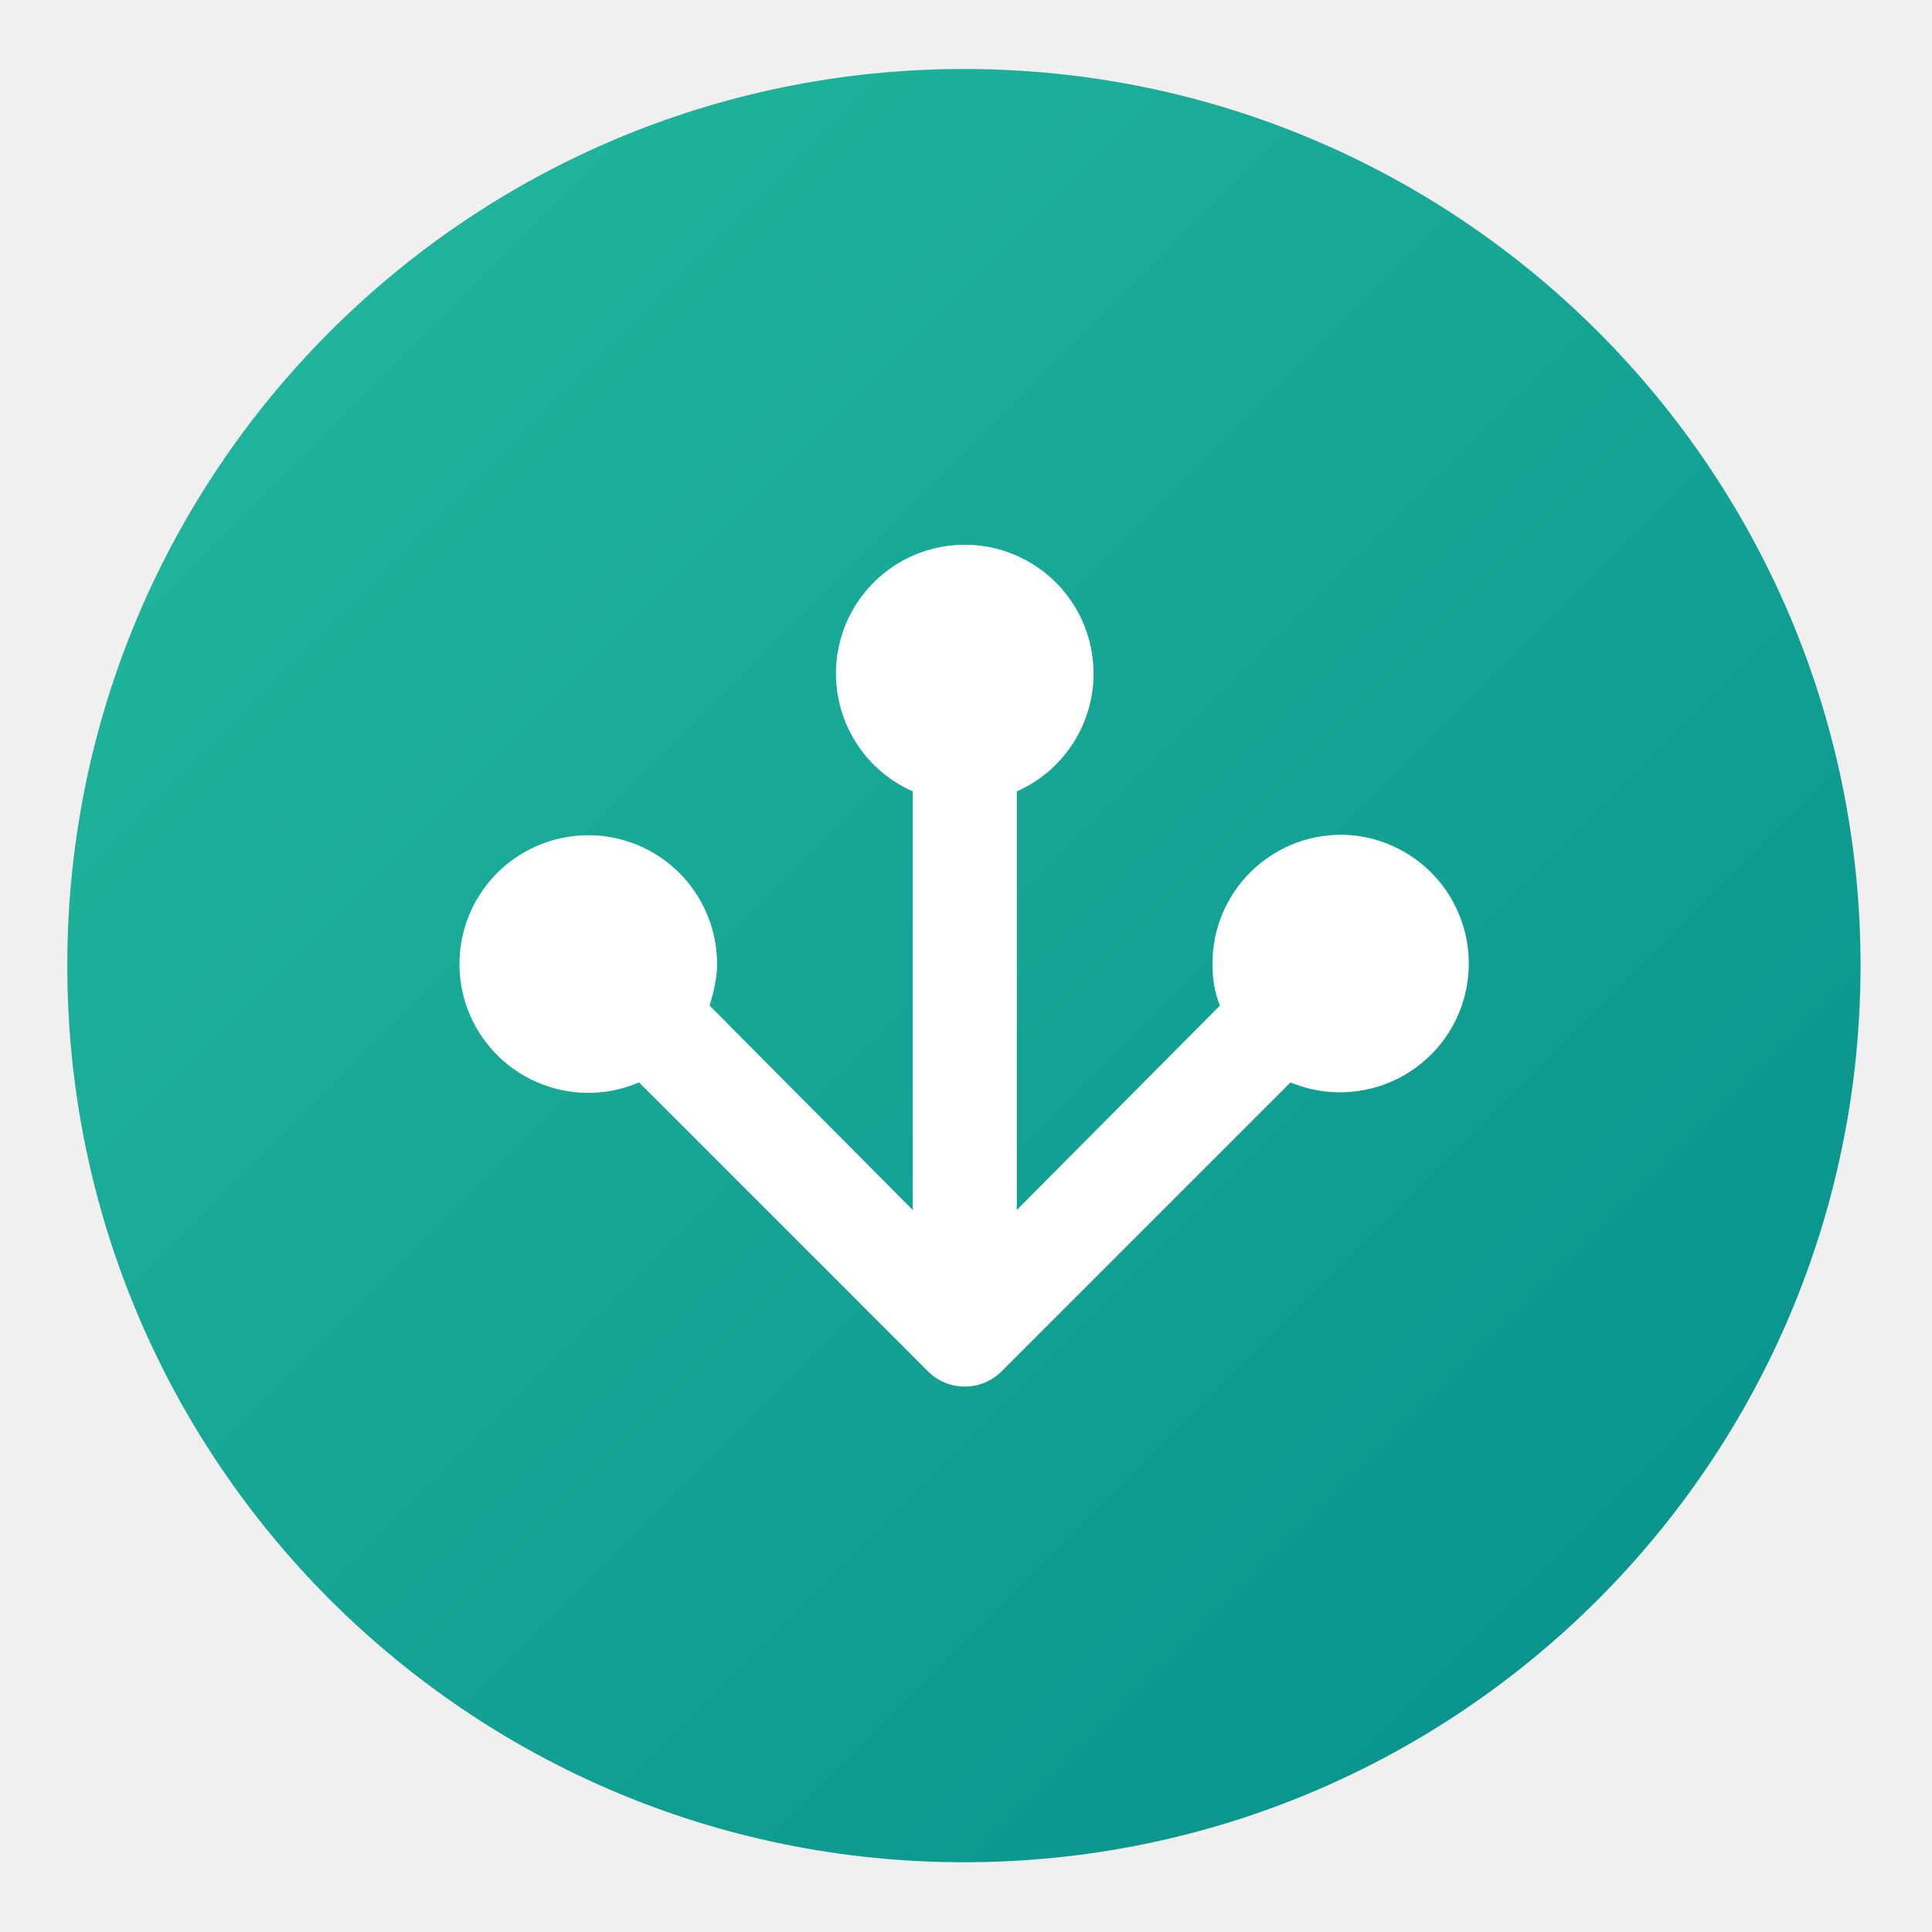
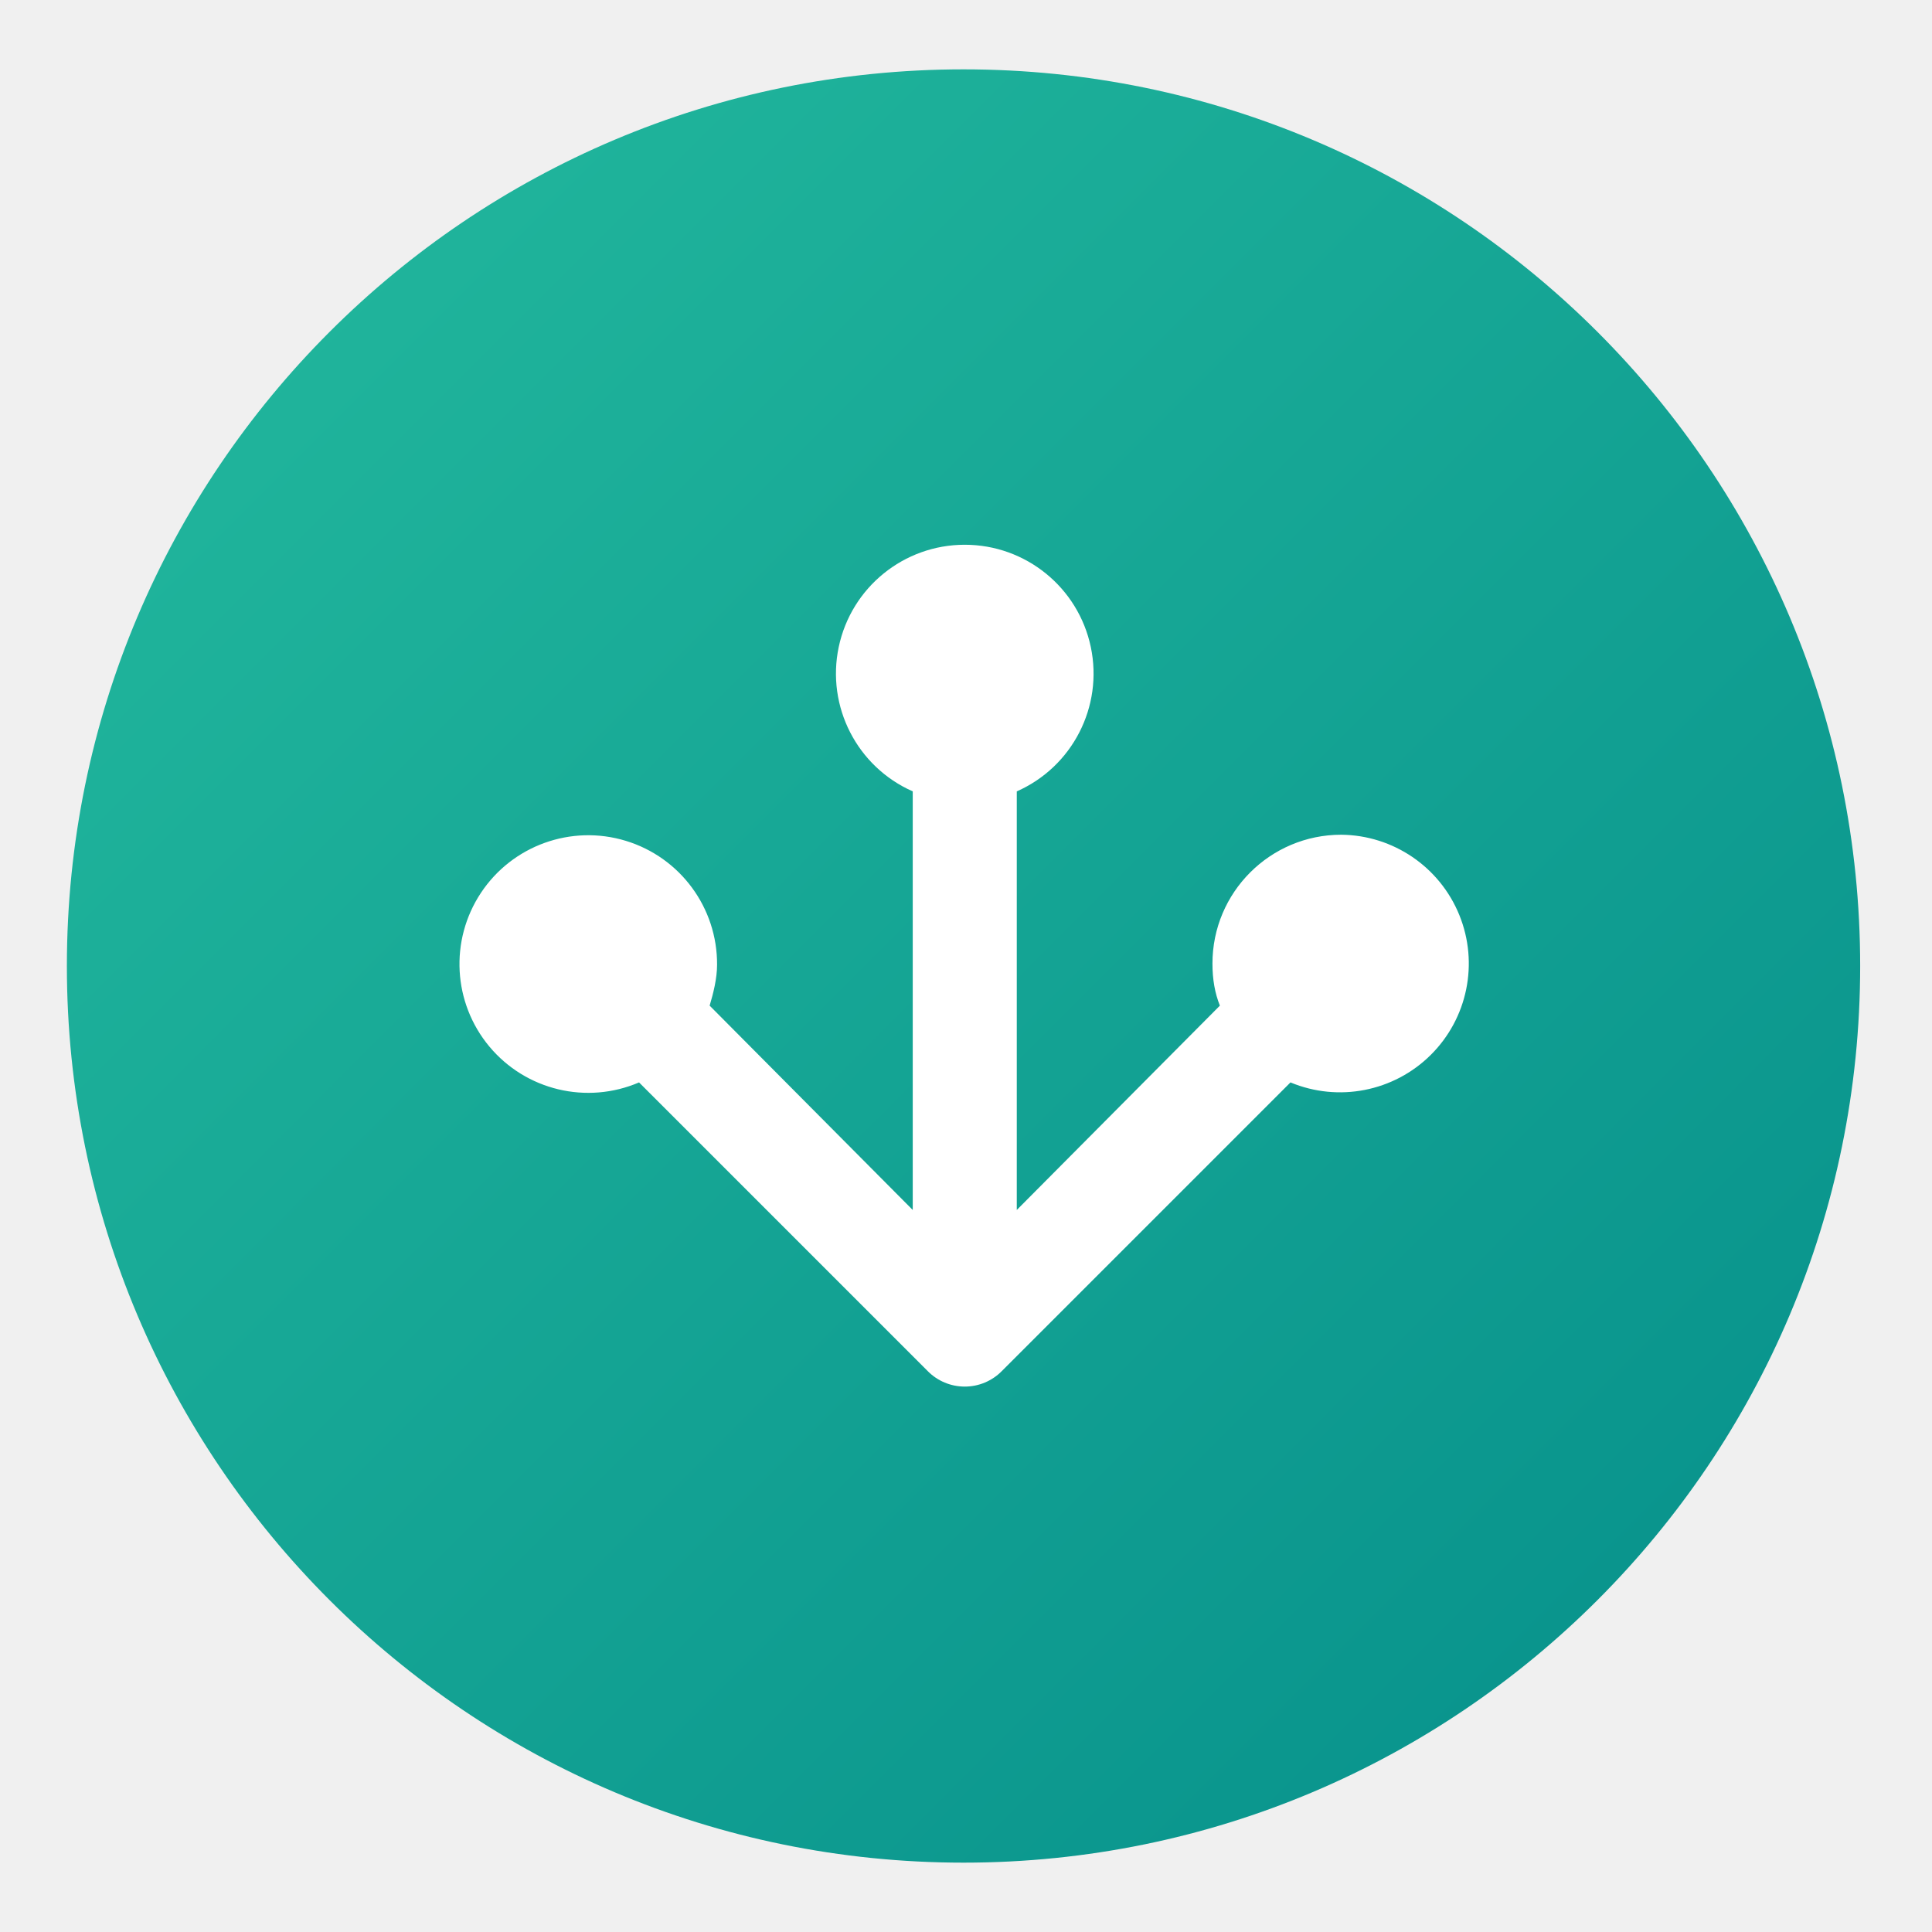
- <svg xmlns="http://www.w3.org/2000/svg" viewBox="0 0 156 156">
-   <linearGradient id="a" x1="-4.8" x2="145.5" y1="149.9" y2="-.4" gradientUnits="userSpaceOnUse">
+ <svg xmlns="http://www.w3.org/2000/svg" viewBox="0 0 1560 1560">
+   <linearGradient id="a" x1="-239" x2="1765" y1="-253" y2="1750" gradientUnits="userSpaceOnUse">
    <stop offset="0" stop-color="#2ac3a2" />
    <stop offset="1" stop-color="#008787" />
  </linearGradient>
-   <circle cx="71.5" cy="72.4" r="54.3" fill="url(#a)" transform="matrix(1.3333 0 0 -1.3333 -17.5 174.5)" />
-   <path fill="#fff" d="M108.3 67.4a10.4 10.4 0 0 0-10.4 10.4c0 1.3.2 2.4.6 3.4L82.1 97.7V63.9a10.4 10.4 0 1 0-8.4 0v33.8L57.3 81.2c.3-1 .6-2.2.6-3.3a10.4 10.4 0 1 0-6.3 9.5l23.3 23.3a4.2 4.2 0 0 0 6 0l23.3-23.3a10.4 10.4 0 1 0 4.1-20" />
+   <circle cx="778" cy="780" r="724" fill="url(#a)" />
+   <path fill="#fff" d="M1083 674a104 104 0 0 0-104 104c0 13 2 24 6 34L821 977V639a104 104 0 1 0-84 0v338L573 812c3-10 6-22 6-33a104 104 0 1 0-63 95l233 233a42 42 0 0 0 60 0l233-233a104 104 0 1 0 41-200" />
</svg>
